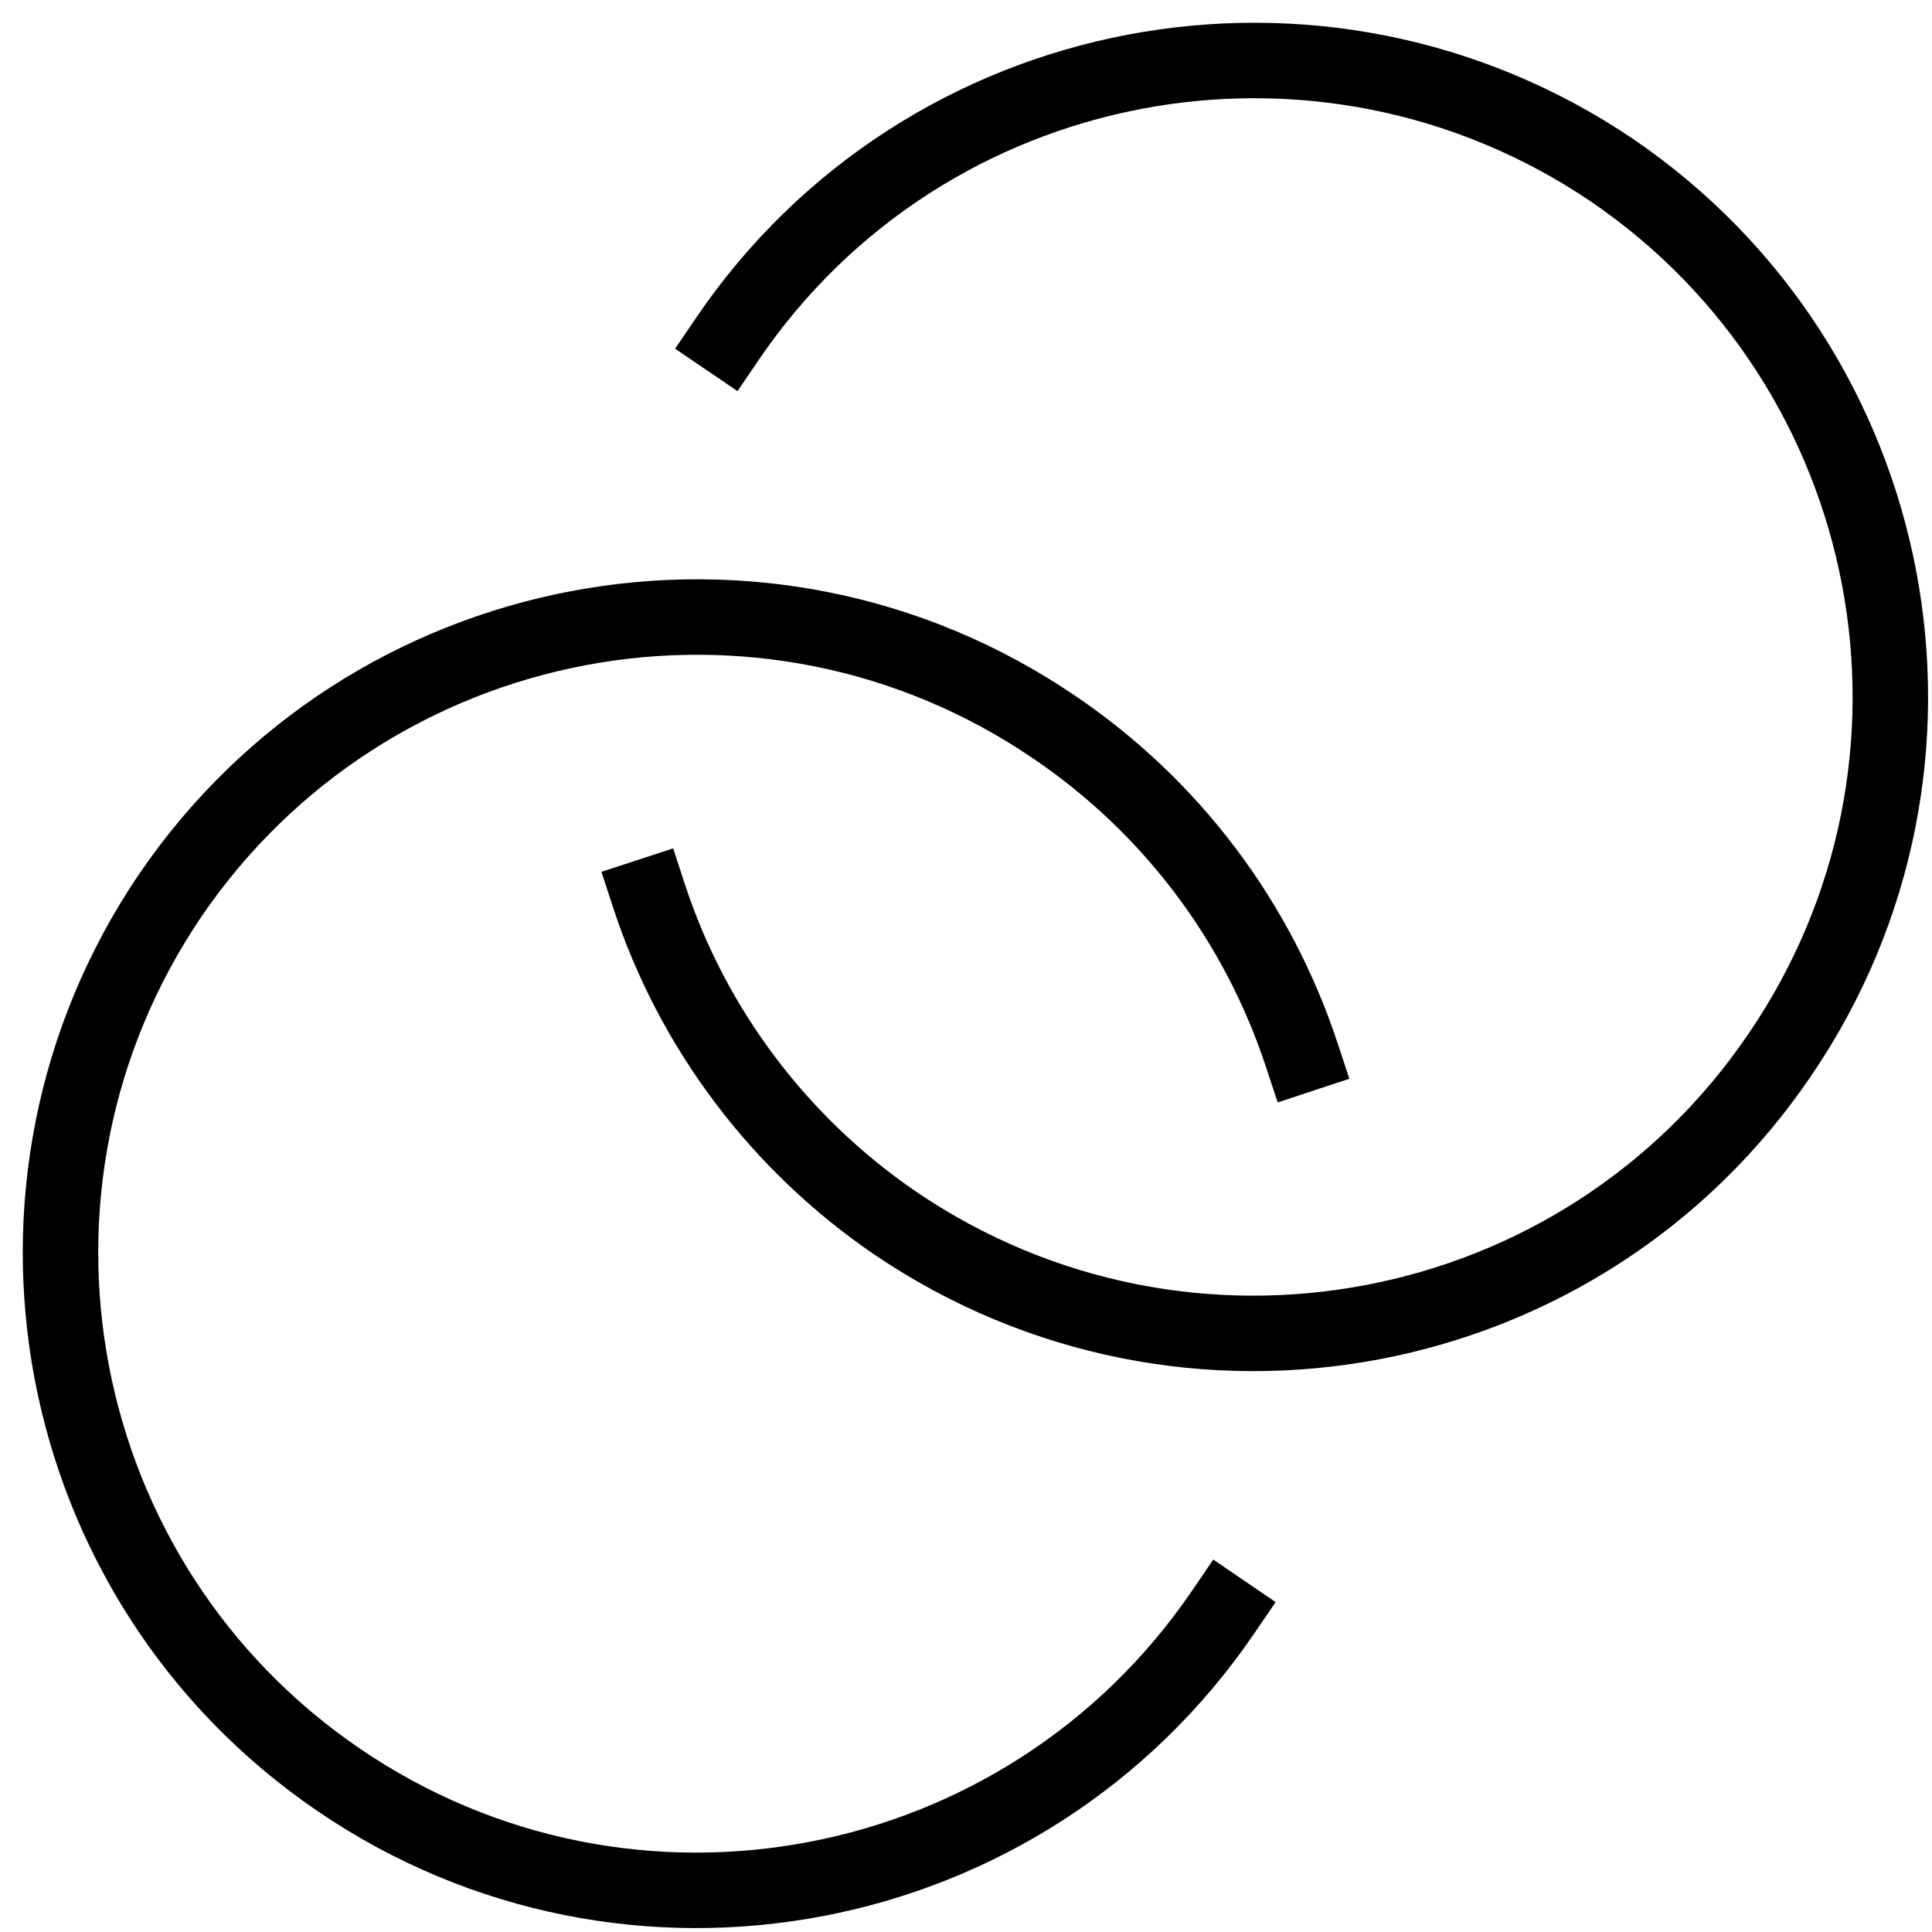
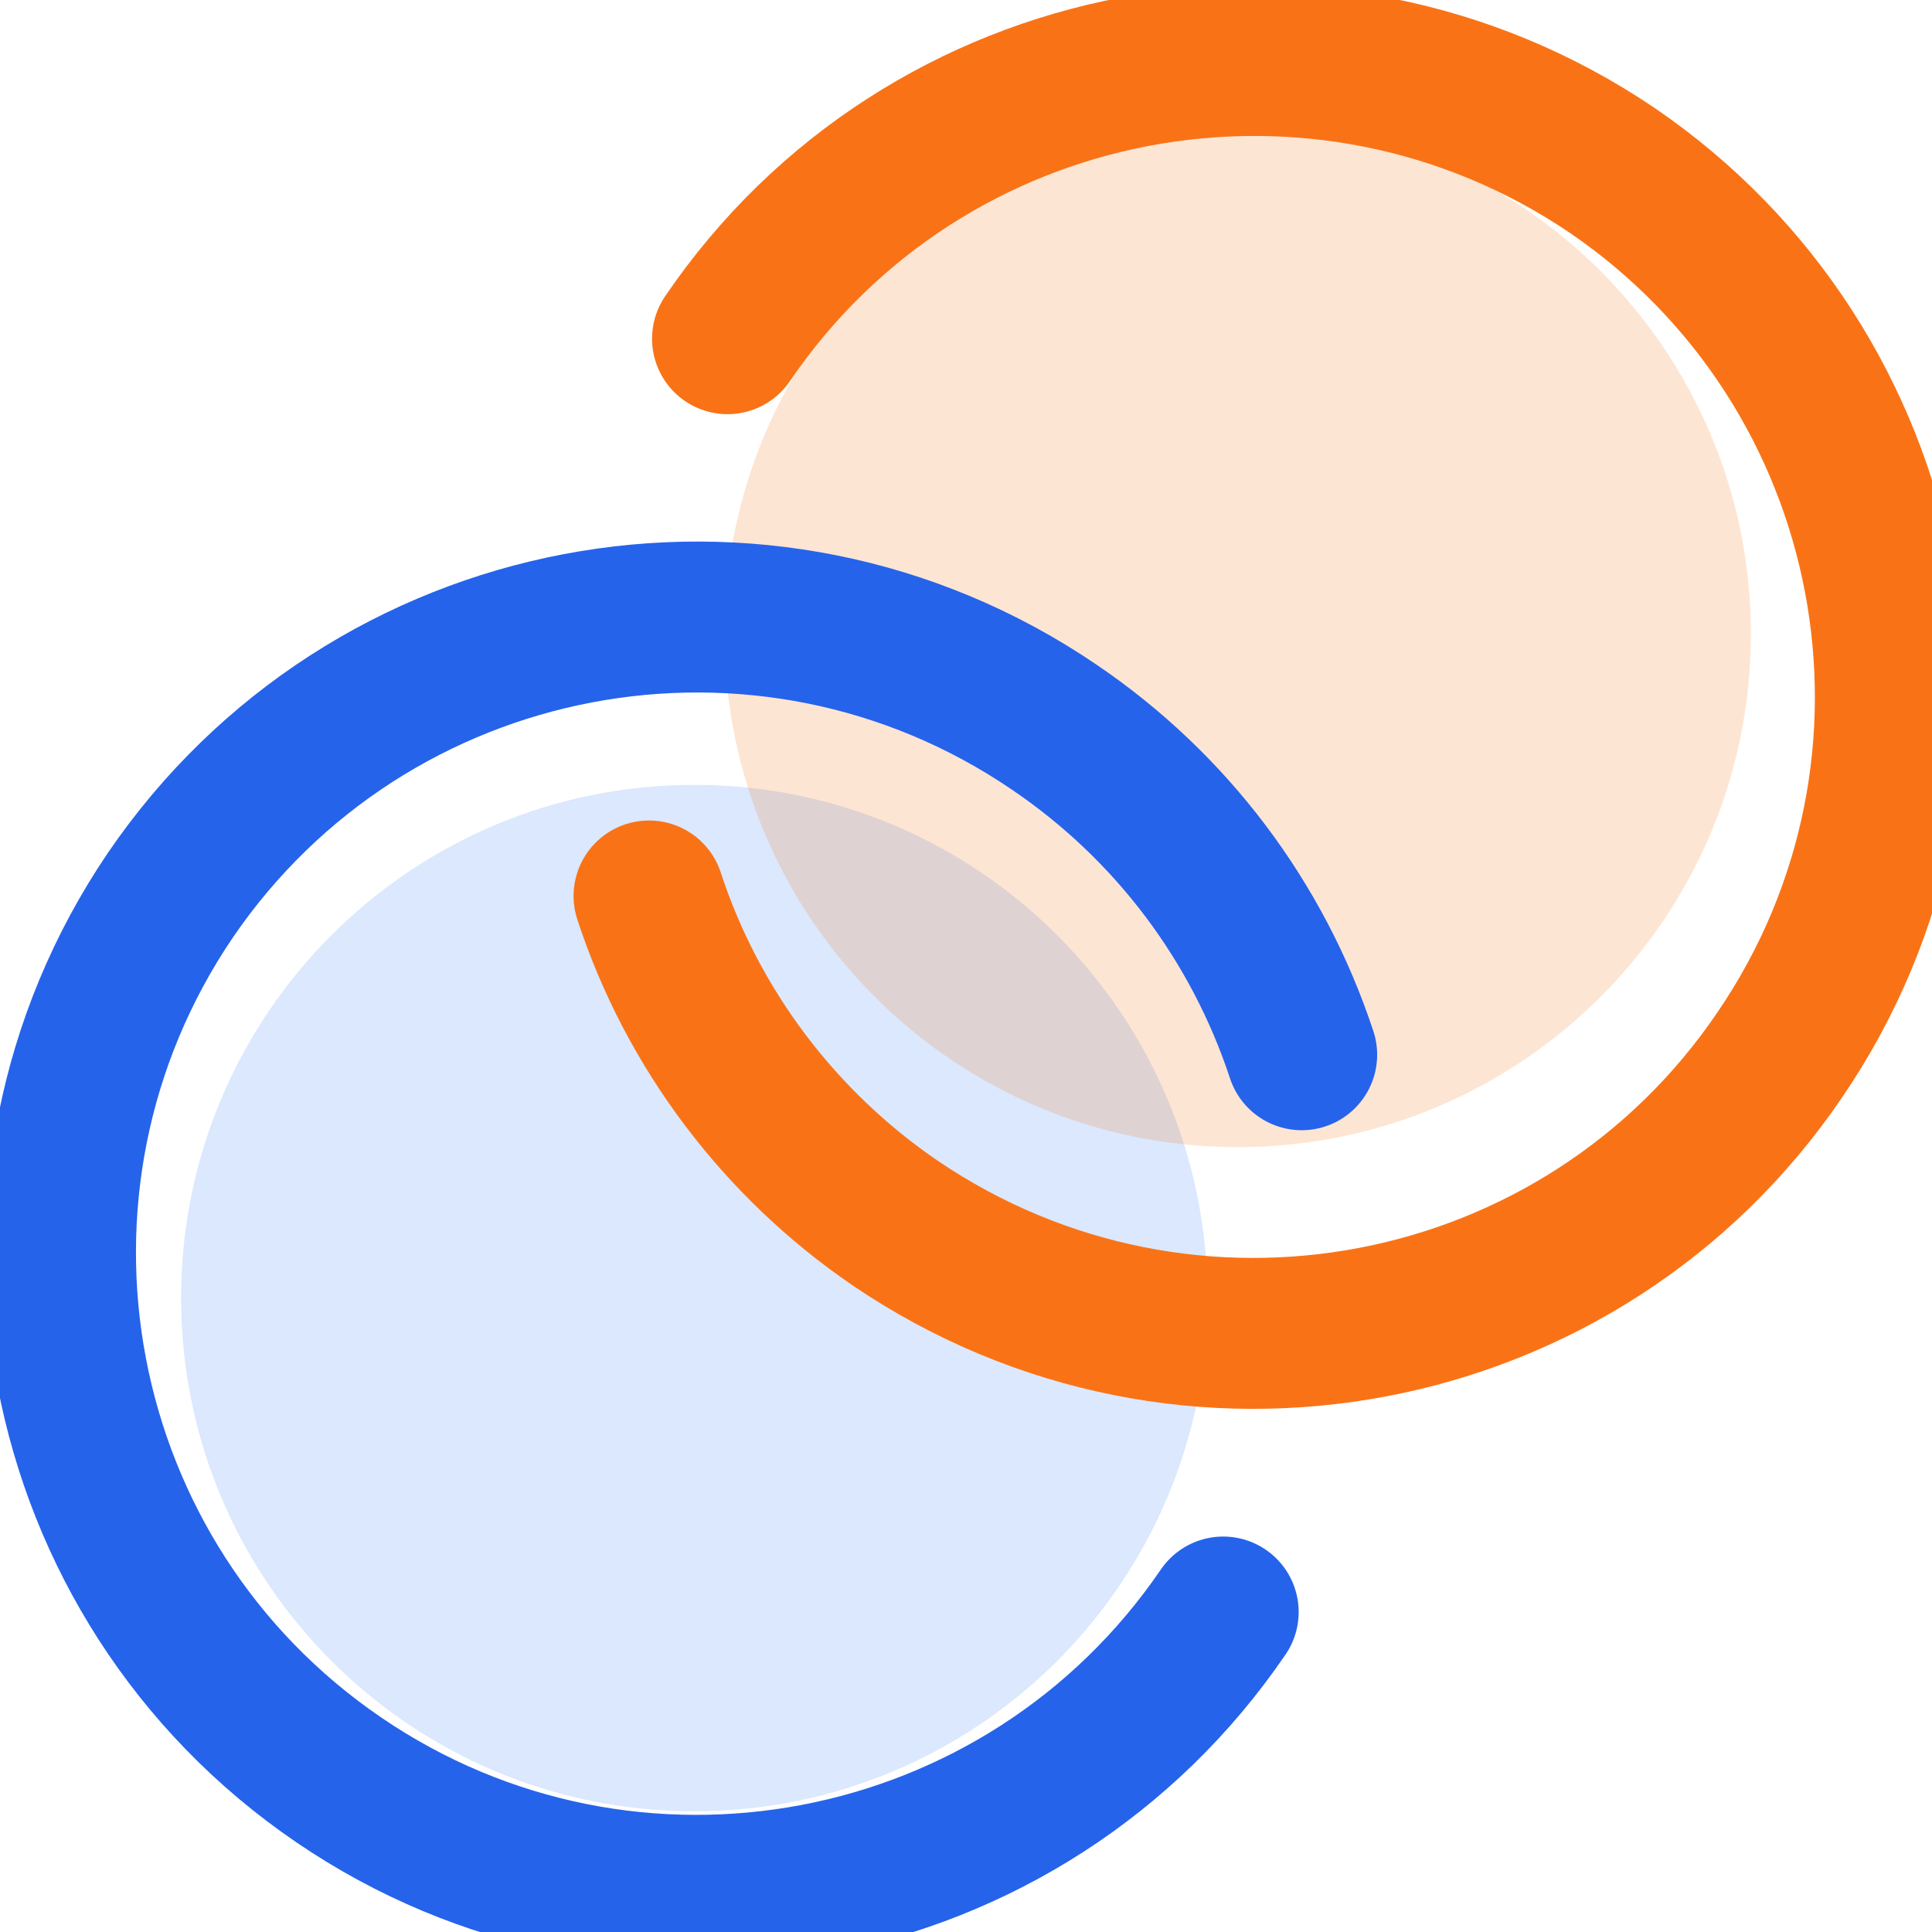
- <svg xmlns="http://www.w3.org/2000/svg" width="34px" height="34px" viewBox="-1 -1 32 32" version="1.1" stroke="#000000" stroke-width="1.25" fill="none" fill-rule="evenodd" stroke-linecap="square">
-   <path d="M19.26,25.70 C15.98,30.51 9.42,31.76 4.61,28.48 C-0.20,25.20 -1.44,18.64 1.82,13.83 C5.10,9.02 11.66,7.77 16.47,11.05 C18.40,12.36 19.83,14.26 20.56,16.47" />
-   <path d="M11.05,4.61 C14.32,-0.20 20.88,-1.44 25.70,1.82 C30.51,5.10 31.76,11.66 28.48,16.47 C25.21,21.29 18.65,22.53 13.83,19.26 C11.91,17.95 10.47,16.04 9.75,13.84" />
+ <svg xmlns="http://www.w3.org/2000/svg" width="34px" height="34px" viewBox="-1 -1 32 32" version="1.1">
+   <circle cx="10.5" cy="20.5" r="8.5" fill="#3B82F6" fill-opacity="0.18" />
+   <circle cx="19.5" cy="9.5" r="8.5" fill="#F97316" fill-opacity="0.18" />
+   <path d="M19.26,25.70 C15.98,30.51 9.42,31.76 4.61,28.48 C-0.20,25.20 -1.44,18.64 1.82,13.83 C5.10,9.02 11.66,7.77 16.47,11.05 C18.40,12.36 19.83,14.26 20.56,16.47" stroke="#2563EB" stroke-width="2.5" fill="none" stroke-linecap="round" />
+   <path d="M11.05,4.61 C14.32,-0.20 20.88,-1.44 25.70,1.82 C30.51,5.10 31.76,11.66 28.48,16.47 C25.21,21.29 18.65,22.53 13.83,19.26 C11.91,17.95 10.47,16.04 9.75,13.84" stroke="#F97316" stroke-width="2.5" fill="none" stroke-linecap="round" />
</svg>
